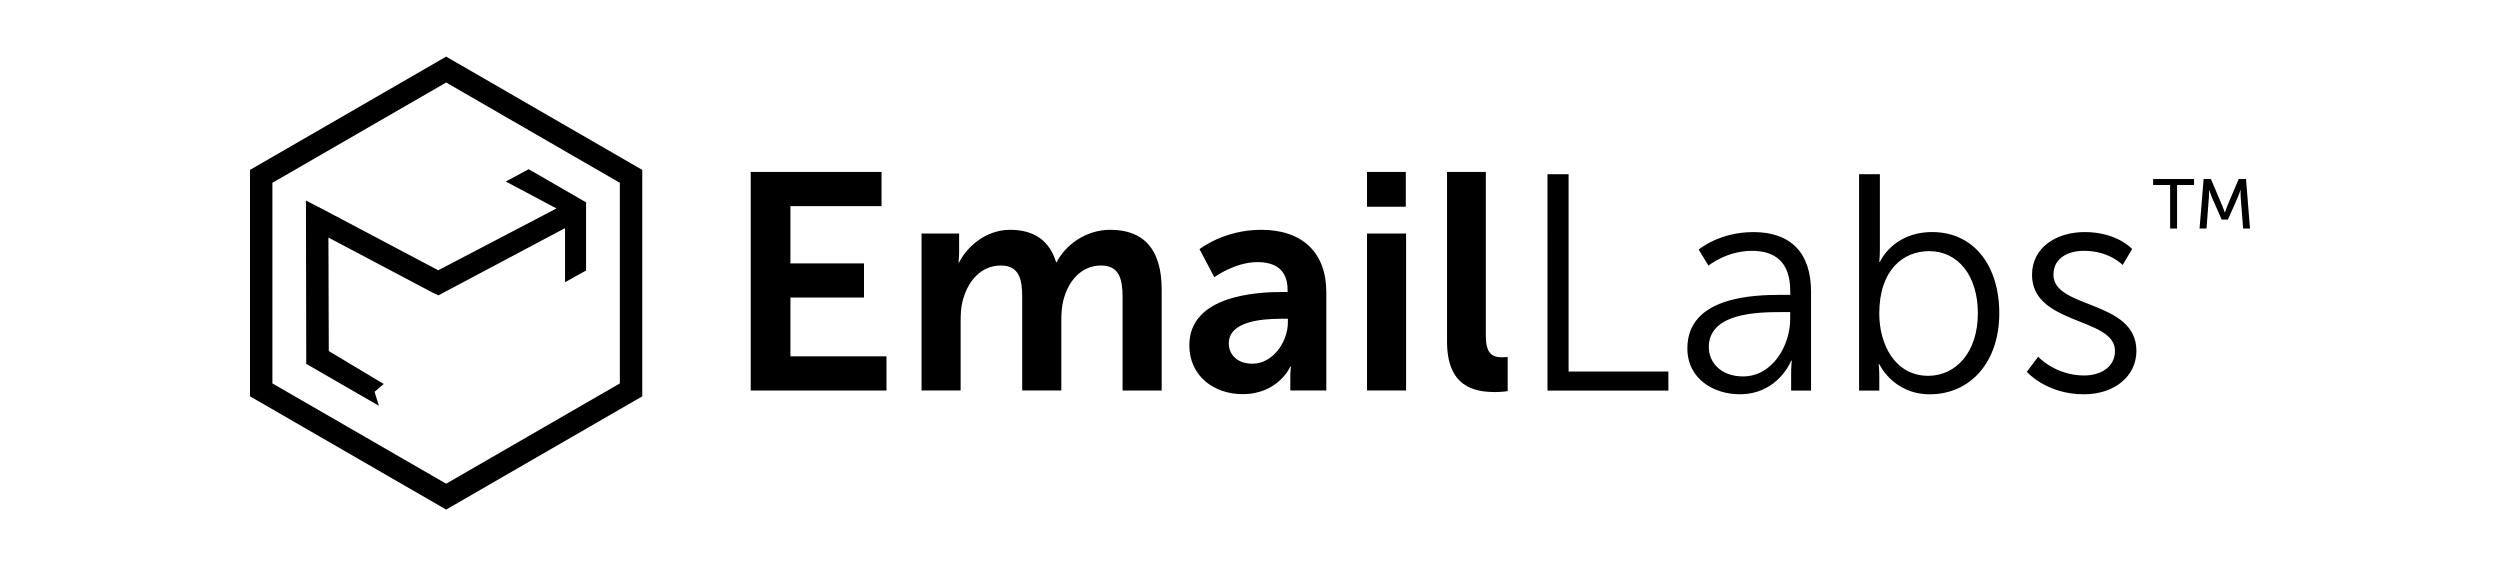
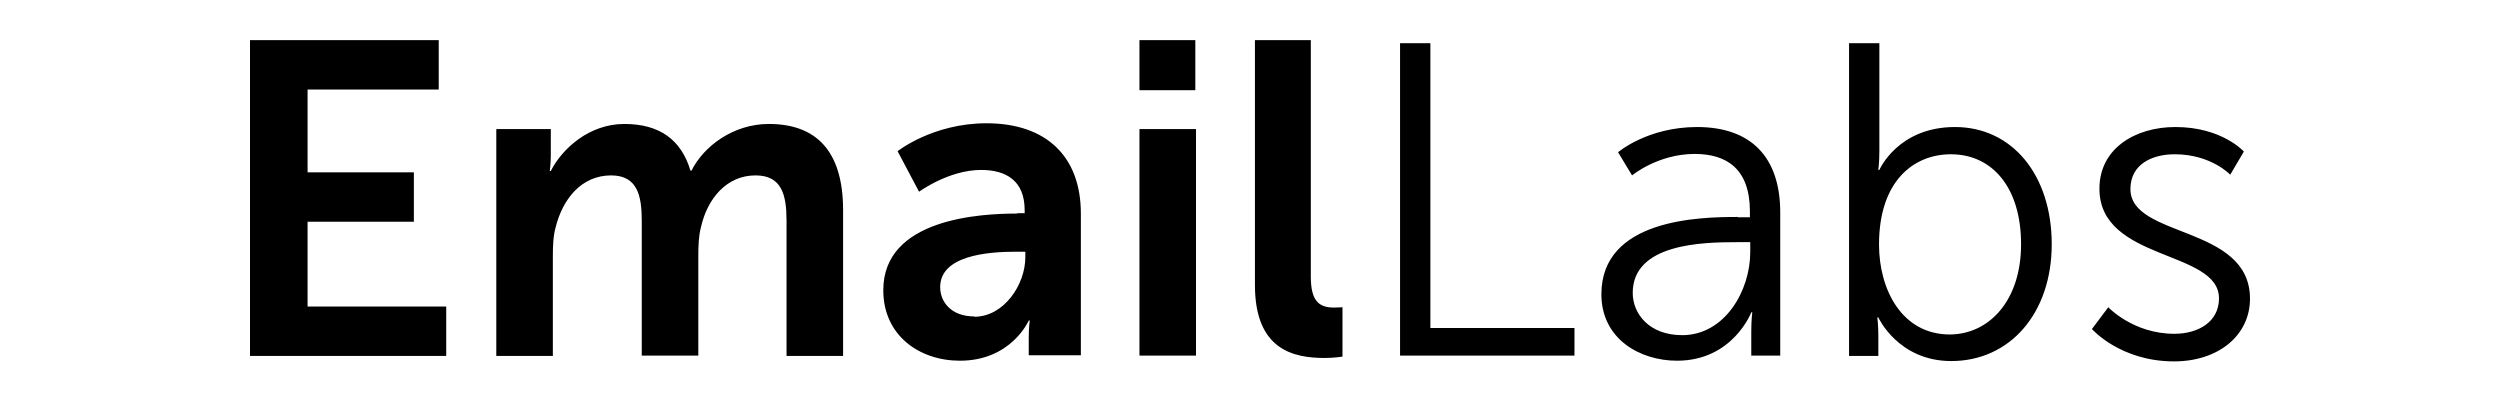
- <svg xmlns="http://www.w3.org/2000/svg" xml:space="preserve" width="250" height="56.62" viewBox="0 0 312.5 70.774">
-   <g fill="currentColor">
-     <path d="M55.768 63.697 31.25 49.539V21.236L55.768 7.077l24.515 14.16v28.305ZM34.05 47.926l21.718 12.537L77.48 47.926V22.85L55.768 10.313 34.05 22.85Z" />
-     <path d="m41.053 29.693 13.07 6.905.682.32 15.826-8.402v6.762l2.628-1.463v-8.522l-7.173-4.144-2.863 1.54 6.337 3.367-14.776 7.726-14.44-7.633-2.102-1.082.04 20.413 9.081 5.243-.543-1.744 1.143-.985-6.865-4.114zM93.839 21.492h16.353v4.27h-11.39v7.16H108v4.27h-9.196v7.347h12.006v4.274h-16.97ZM115.196 29.187h4.694v2.27c0 .73-.078 1.347-.078 1.347h.078c.96-1.925 3.308-4.079 6.386-4.079 3.001 0 4.926 1.385 5.734 4.04h.077c1.078-2.119 3.617-4.04 6.696-4.04 4.08 0 6.426 2.309 6.426 7.464v12.624h-4.888v-11.7c0-2.231-.423-3.925-2.693-3.925-2.502 0-4.156 2.001-4.734 4.464-.192.77-.23 1.616-.23 2.54v8.619h-4.888V37.114c0-2.116-.346-3.926-2.654-3.926-2.54 0-4.194 2.001-4.81 4.501-.193.733-.232 1.619-.232 2.501v8.62h-4.886V29.187ZM160.294 36.498h.653v-.27c0-2.577-1.617-3.464-3.773-3.464-2.809 0-5.386 1.883-5.386 1.883l-1.848-3.501s3.04-2.423 7.696-2.423c5.158 0 8.154 2.846 8.154 7.81V48.81h-4.501V47.19c0-.77.078-1.385.078-1.385h-.078c.04 0-1.5 3.464-5.964 3.464-3.501 0-6.658-2.193-6.658-6.117.006-6.23 8.432-6.654 11.627-6.654zm-3.734 8.965c2.578 0 4.425-2.768 4.425-5.156v-.462h-.846c-2.5 0-6.541.346-6.541 3.078 0 1.31.961 2.54 2.962 2.54zM170.877 21.492h4.847v4.348h-4.847zm0 7.695h4.885V48.81h-4.885zM180.88 21.492h4.849v20.47c0 2.155.732 2.697 2 2.697.386 0 .73-.04.73-.04v4.272s-.73.115-1.538.115c-2.695 0-6.041-.693-6.041-6.308zM271.265 23.126h-2.125v-.753h5.118v.753h-2.124v5.441h-.869zM275.454 22.372h.91l1.422 3.353c.14.34.307.833.307.833h.019s.168-.49.307-.833l1.42-3.353h.913l.498 6.196h-.857l-.308-3.905c-.026-.377-.008-.912-.008-.912h-.02s-.182.57-.335.912l-1.237 2.79h-.774l-1.228-2.79c-.14-.333-.334-.93-.334-.93h-.019s.01.554-.02.93l-.296 3.905h-.87zM193.434 21.772h2.64v24.665h12.474v2.389h-15.112zM222.706 36.856h1.071v-.5c0-3.73-2.03-5.003-4.783-5.003-3.176 0-5.434 1.847-5.434 1.847l-1.224-2s2.527-2.19 6.85-2.19c4.63 0 7.195 2.578 7.195 7.426v12.39h-2.489v-2.12c0-.962.078-1.618.078-1.618h-.078s-1.607 4.193-6.428 4.193c-3.215 0-6.543-1.885-6.543-5.735-.001-6.537 8.455-6.69 11.785-6.69zm-4.822 10.196c3.675 0 5.893-3.846 5.893-7.195v-.847h-1.11c-3.023 0-9.068.115-9.068 4.386 0 1.809 1.416 3.656 4.285 3.656zM232.385 21.772h2.6v9.388c0 .887-.075 1.577-.075 1.577h.076s1.608-3.73 6.544-3.73c5.165 0 8.38 4.154 8.38 10.159 0 6.118-3.634 10.12-8.686 10.12-4.591 0-6.312-3.774-6.312-3.774h-.078s.078.656.078 1.578v1.732h-2.527zm8.649 25.203c3.405 0 6.198-2.886 6.198-7.812 0-4.732-2.489-7.771-6.086-7.771-3.215 0-6.238 2.308-6.238 7.81.004 3.887 1.992 7.773 6.126 7.773zM254.77 44.589s2.142 2.347 5.739 2.347c2.065 0 3.864-1.04 3.864-3.078 0-4.233-10.37-3.194-10.37-9.505 0-3.463 3.1-5.345 6.583-5.345 4.055 0 5.93 2.116 5.93 2.116l-1.184 2.001s-1.647-1.773-4.82-1.773c-1.952 0-3.83.85-3.83 3.003 0 4.274 10.37 3.117 10.37 9.504 0 3.158-2.716 5.427-6.582 5.427-4.668 0-7.118-2.81-7.118-2.81z" />
+ <svg xmlns="http://www.w3.org/2000/svg" width="250" height="40.155" viewBox="0 0 312.5 50.194">
+   <g fill="currentColor" data-name="Warstwa_2">
+     <path d="M31.25 5.02h23.59v6.174H38.447V21.54h13.286v6.175H38.446v10.603h17.331v6.174H31.25ZM62.08 16.133h6.77v3.28c0 1.064-.128 1.958-.128 1.958h.128c1.405-2.768 4.77-5.876 9.198-5.876 4.428 0 7.111 2.001 8.26 5.833h.129c1.532-3.066 5.237-5.833 9.666-5.833 5.876 0 9.283 3.321 9.283 10.773v18.225h-7.07V27.588c0-3.236-.595-5.663-3.874-5.663-3.62 0-6.004 2.895-6.813 6.43-.298 1.107-.34 2.341-.34 3.661V44.45h-7.07V27.588c0-3.066-.51-5.663-3.832-5.663-3.662 0-6.047 2.895-6.94 6.515-.299 1.064-.341 2.342-.341 3.62v12.433h-7.07V16.176zM127.145 26.651h.937v-.383c0-3.705-2.342-5.025-5.45-5.025-4.046 0-7.75 2.725-7.75 2.725l-2.683-5.067s4.386-3.492 11.114-3.492c7.452 0 11.795 4.13 11.795 11.285v17.714h-6.515v-2.342c0-1.107.128-2.001.128-2.001h-.128s-2.172 5.024-8.602 5.024c-5.067 0-9.58-3.15-9.58-8.814 0-8.985 12.178-9.581 16.777-9.581zm-5.365 12.945c3.704 0 6.387-4.003 6.387-7.452v-.681h-1.192c-3.62 0-9.453.51-9.453 4.428 0 1.874 1.405 3.663 4.258 3.663zM142.432 5.02h6.984v6.259h-6.984zm0 11.113h7.069V44.45h-7.069V16.133zM156.867 5.02h6.984V34.57c0 3.109 1.064 3.875 2.896 3.875.553 0 1.064-.042 1.064-.042v6.174s-1.064.17-2.214.17c-3.875 0-8.73-.979-8.73-9.112zM174.965 5.403h3.832V41h18.013v3.45h-21.803V5.402zM217.206 27.162h1.533v-.724c0-5.365-2.938-7.196-6.898-7.196-4.599 0-7.835 2.683-7.835 2.683l-1.746-2.896s3.662-3.151 9.88-3.151c6.685 0 10.39 3.704 10.39 10.688V44.45h-3.62v-3.065c0-1.406.127-2.342.127-2.342h-.127s-2.3 6.046-9.283 6.046c-4.642 0-9.453-2.725-9.453-8.303 0-9.411 12.22-9.666 17.032-9.666zm-6.94 14.734c5.322 0 8.516-5.536 8.516-10.39V30.27h-1.618c-4.344 0-13.073.17-13.073 6.344 0 2.598 2.044 5.28 6.174 5.28zM231.173 5.403h3.748v13.54c0 1.278-.128 2.3-.128 2.3h.128s2.299-5.365 9.453-5.365 12.093 6.004 12.093 14.648-5.237 14.606-12.562 14.606c-6.642 0-9.112-5.45-9.112-5.45h-.128s.128.936.128 2.299v2.512h-3.662V5.403zm12.52 36.407c4.896 0 8.942-4.173 8.942-11.284 0-7.111-3.62-11.242-8.772-11.242-4.642 0-8.985 3.322-8.985 11.285 0 5.62 2.853 11.241 8.857 11.241zM263.493 38.361s3.109 3.364 8.304 3.364c2.98 0 5.578-1.49 5.578-4.428 0-6.09-14.946-4.6-14.946-13.712 0-5.024 4.47-7.707 9.496-7.707 5.833 0 8.559 3.066 8.559 3.066l-1.704 2.895s-2.384-2.555-6.94-2.555c-2.811 0-5.536 1.235-5.536 4.344 0 6.174 14.946 4.47 14.946 13.711 0 4.557-3.918 7.835-9.496 7.835-6.728 0-10.262-4.045-10.262-4.045l2.044-2.725z" />
  </g>
</svg>
